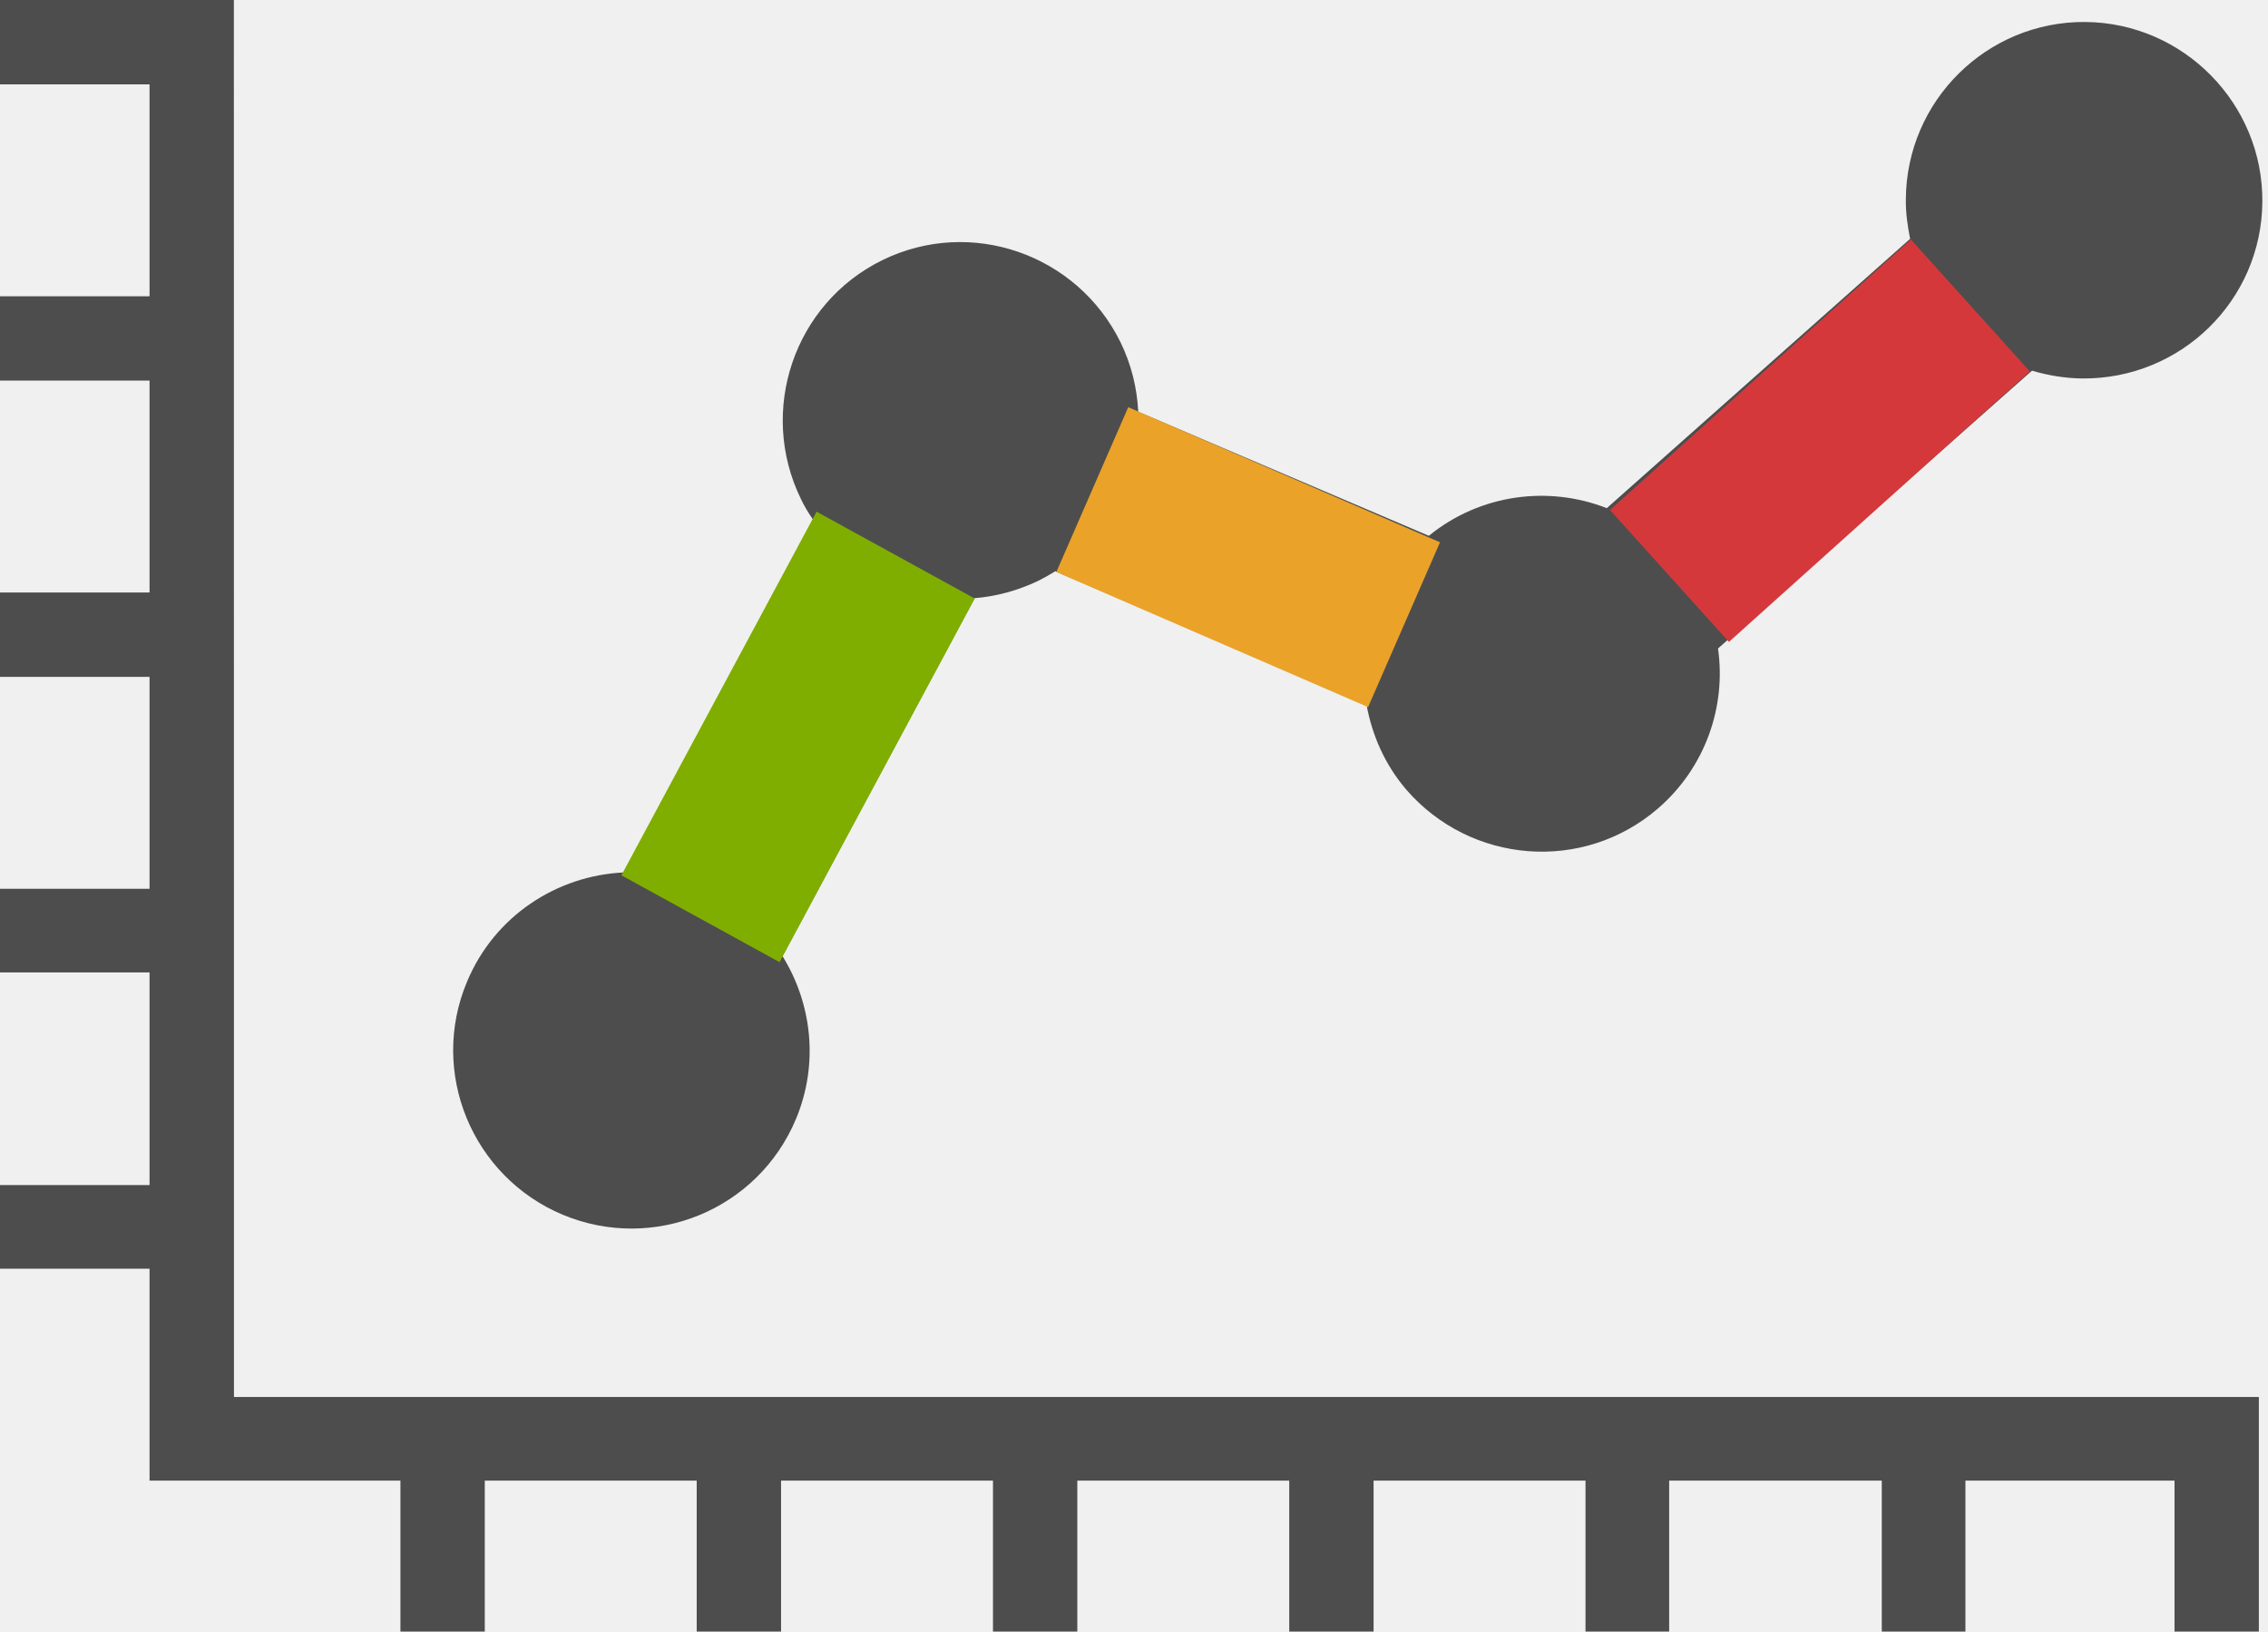
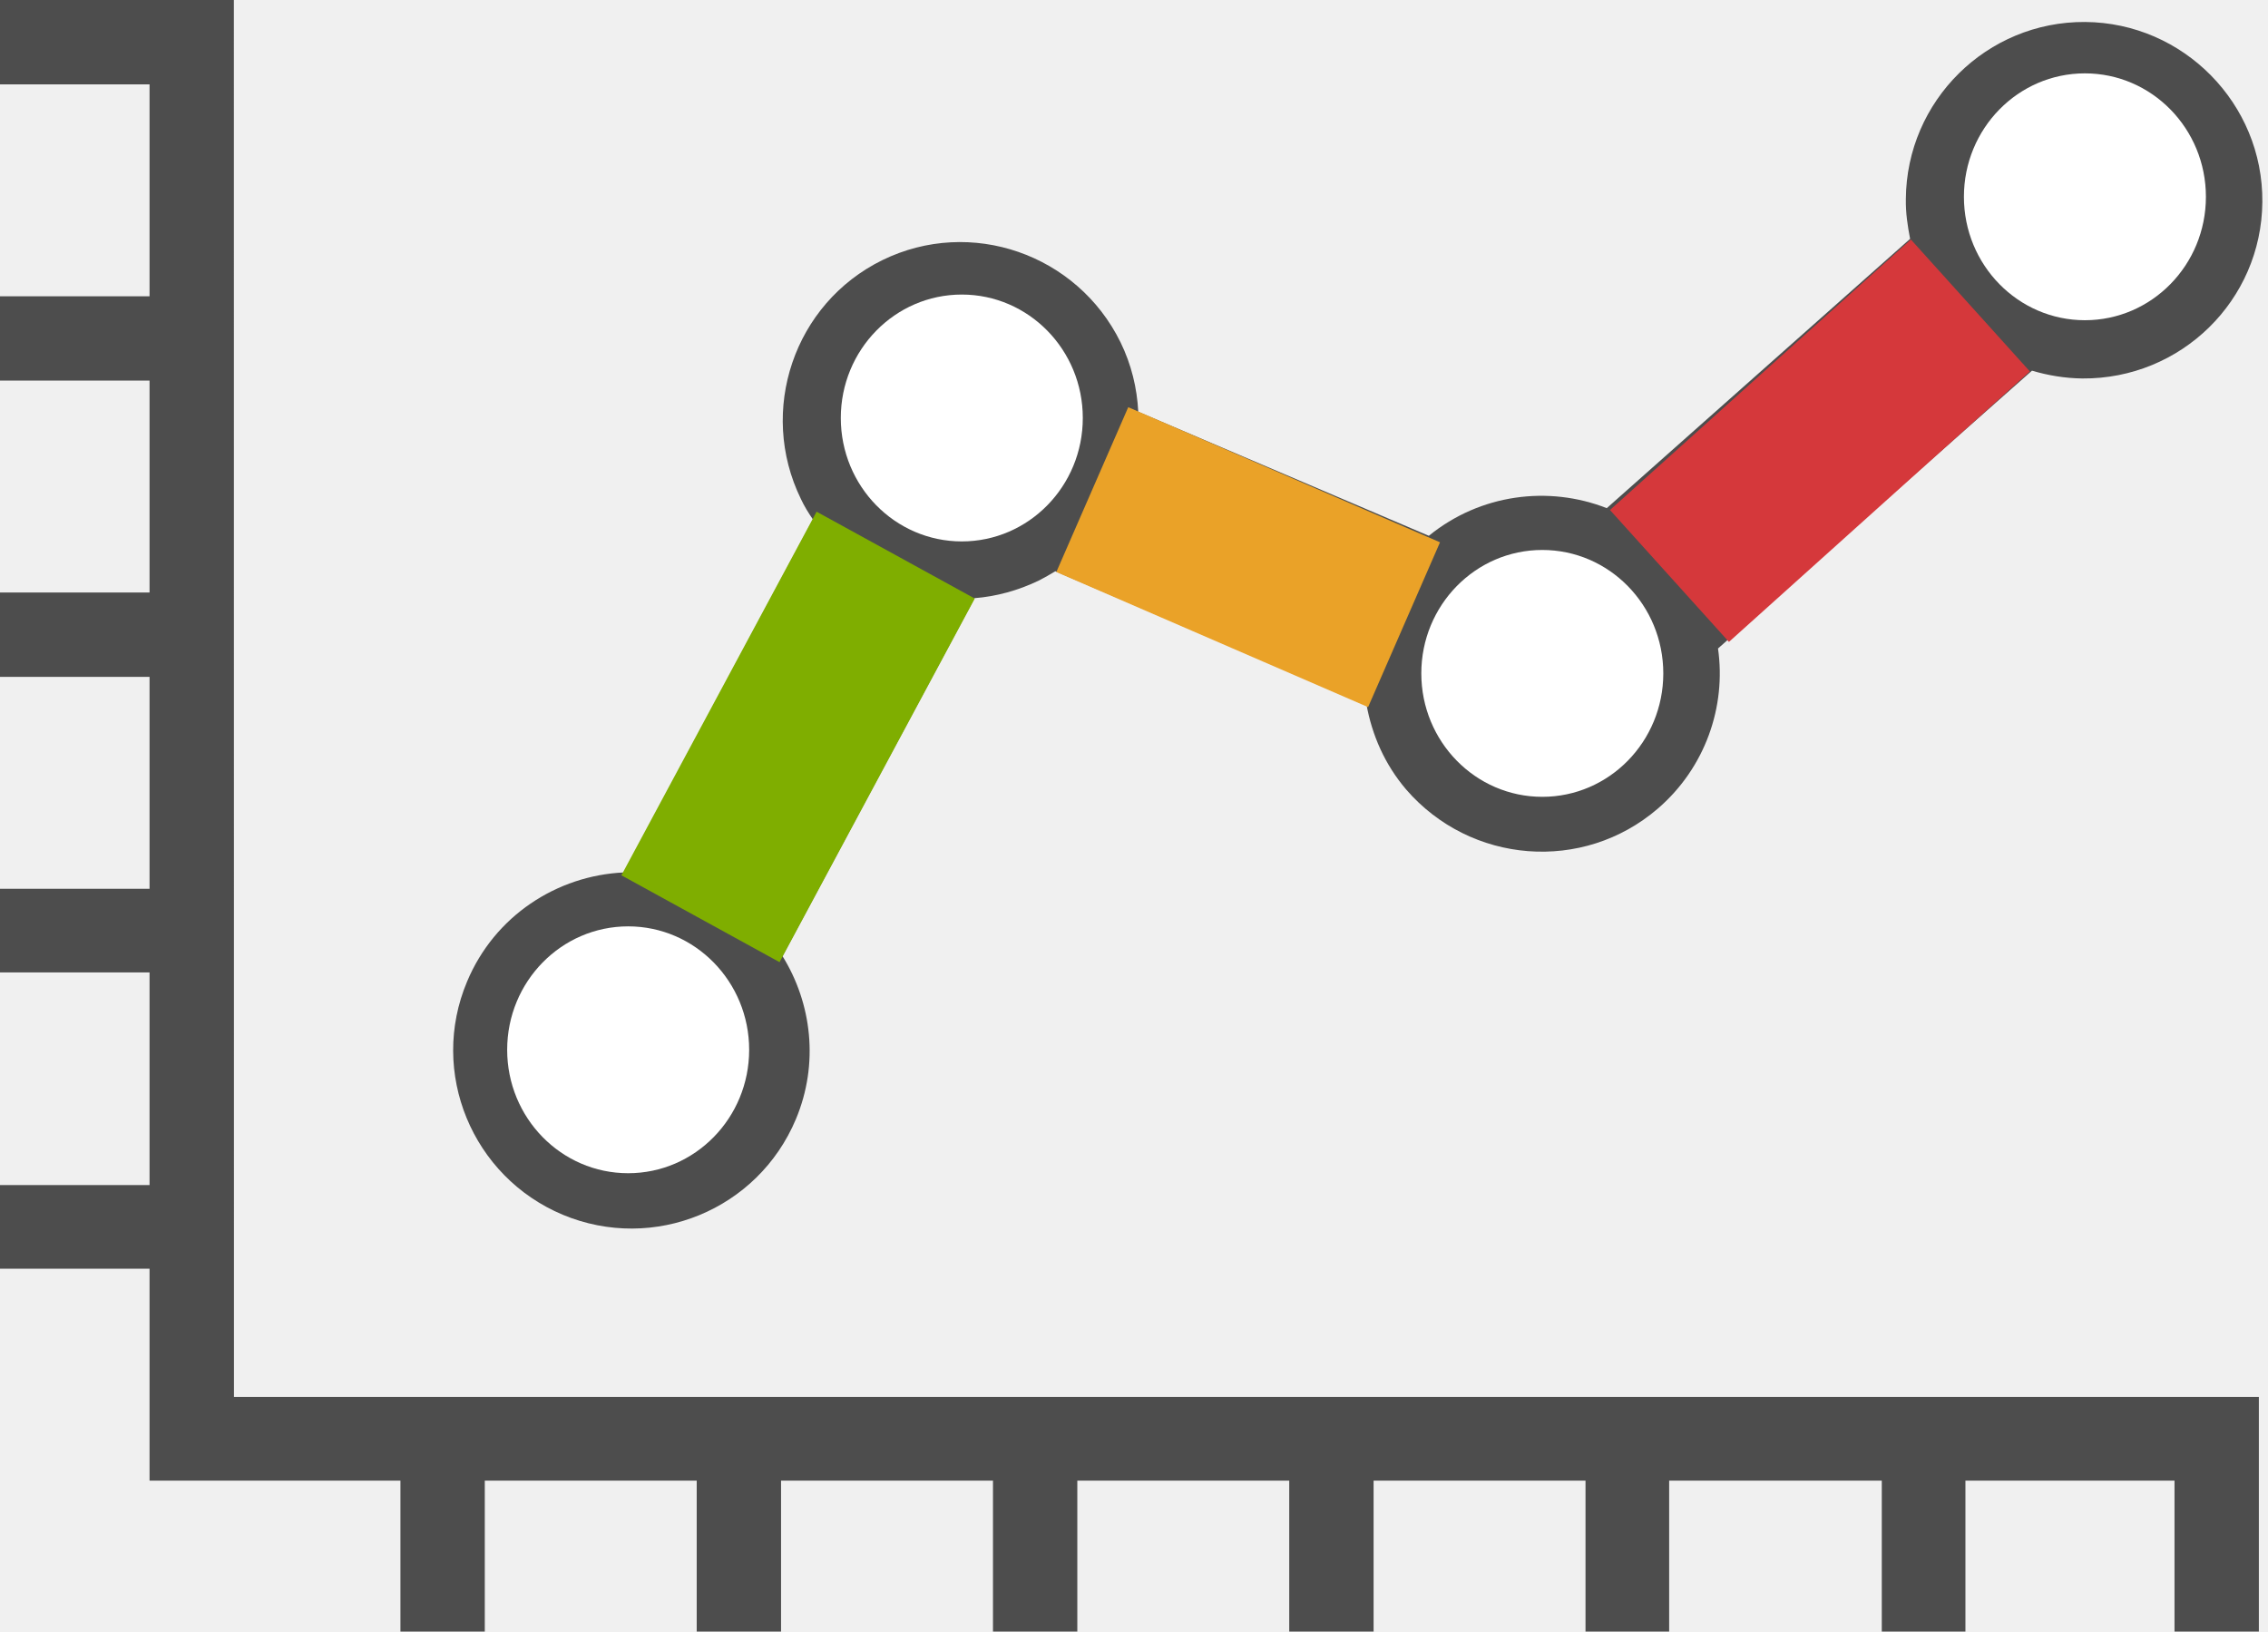
<svg xmlns="http://www.w3.org/2000/svg" version="1.0" x="0px" y="0px" width="100px" height="71.937px" viewBox="0 0 100 71.937" overflow="visible" enable-background="new 0 0 100 71.937" xml:space="preserve" id="svg2">
  <defs id="defs8" />
-   <g id="g2987" style="fill:#4d4d4d;fill-opacity:1">
-     <path style="fill:#4d4d4d;fill-opacity:1" id="path2987" d="m 0,0 0,3.719 6.594,0 0,9.344 -6.594,0 0,3.719 6.594,0 0,9.344 -6.594,0 0,3.719 6.594,0 0,9.344 -6.594,0 0,3.688 6.594,0 0,9.375 -6.594,0 0,3.688 6.594,0 0,9.344 11.062,0 0,6.656 3.719,0 0,-6.656 9.344,0 0,6.656 3.719,0 0,-6.656 9.344,0 0,6.656 3.719,0 0,-6.656 9.344,0 0,6.656 3.719,0 0,-6.656 9.344,0 0,6.656 3.688,0 0,-6.656 9.375,0 0,6.656 3.688,0 0,-6.656 9.219,0 0,6.656 3.719,0 0,-10.312 0,-0.031 -89.281,0 L 10.312,0 0,0 z m 91.938,0.969 c -4.336,-0.029 -7.878,3.473 -7.906,7.812 -0.01,0.61 0.077,1.178 0.188,1.75 l -13.375,11.875 C 68.282,21.401 65.269,21.777 63,23.625 L 50.188,18.156 c -0.053,-1.037 -0.299,-2.074 -0.781,-3.062 -1.912,-3.894 -6.607,-5.53 -10.5,-3.625 -3.899,1.912 -5.494,6.636 -3.594,10.531 0.151,0.326 0.331,0.613 0.531,0.906 L 27.5,38.469 c -2.94,0.136 -5.695,1.913 -6.906,4.812 -1.685,4 0.222,8.605 4.219,10.281 4.012,1.673 8.605,-0.216 10.281,-4.219 1.021,-2.439 0.701,-5.101 -0.594,-7.188 L 42.969,26.375 c 0.958,-0.075 1.927,-0.338 2.844,-0.781 0.256,-0.131 0.472,-0.258 0.719,-0.406 L 60.25,31.062 c 0.246,1.351 0.802,2.636 1.75,3.75 2.847,3.288 7.798,3.679 11.094,0.844 2.099,-1.807 3.023,-4.508 2.656,-7.062 l 13.844,-12.25 c 0.716,0.212 1.46,0.335 2.219,0.344 4.352,0.034 7.902,-3.442 7.938,-7.781 0.038,-4.334 -3.478,-7.905 -7.812,-7.938 z" />
-   </g>
+   <path d="m 0,0 0,3.719 6.594,0 0,9.344 -6.594,0 0,3.719 6.594,0 0,9.344 -6.594,0 0,3.719 6.594,0 0,9.344 -6.594,0 0,3.688 6.594,0 0,9.375 -6.594,0 0,3.688 6.594,0 0,9.344 11.062,0 0,6.656 3.719,0 0,-6.656 9.344,0 0,6.656 3.719,0 0,-6.656 9.344,0 0,6.656 3.719,0 0,-6.656 9.344,0 0,6.656 3.719,0 0,-6.656 9.344,0 0,6.656 3.688,0 0,-6.656 9.375,0 0,6.656 3.688,0 0,-6.656 9.219,0 0,6.656 3.719,0 0,-10.312 0,-0.031 -89.281,0 L 10.312,0 0,0 z m 91.938,0.969 c -4.336,-0.029 -7.878,3.473 -7.906,7.812 -0.01,0.61 0.077,1.178 0.188,1.75 l -13.375,11.875 C 68.282,21.401 65.269,21.777 63,23.625 L 50.188,18.156 c -0.053,-1.037 -0.299,-2.074 -0.781,-3.062 -1.912,-3.894 -6.607,-5.53 -10.5,-3.625 -3.899,1.912 -5.494,6.636 -3.594,10.531 0.151,0.326 0.331,0.613 0.531,0.906 L 27.5,38.469 c -2.94,0.136 -5.695,1.913 -6.906,4.812 -1.685,4 0.222,8.605 4.219,10.281 4.012,1.673 8.605,-0.216 10.281,-4.219 1.021,-2.439 0.701,-5.101 -0.594,-7.188 L 42.969,26.375 c 0.958,-0.075 1.927,-0.338 2.844,-0.781 0.256,-0.131 0.472,-0.258 0.719,-0.406 L 60.25,31.062 c 0.246,1.351 0.802,2.636 1.75,3.75 2.847,3.288 7.798,3.679 11.094,0.844 2.099,-1.807 3.023,-4.508 2.656,-7.062 l 13.844,-12.25 c 0.716,0.212 1.46,0.335 2.219,0.344 4.352,0.034 7.902,-3.442 7.938,-7.781 0.038,-4.334 -3.478,-7.905 -7.812,-7.938 z" id="path2987" style="fill:#4d4d4d;fill-opacity:1" />
  <rect style="fill:#7fae00;fill-opacity:1;stroke:#7fae00;stroke-opacity:1;opacity:1;stroke-width:0.2;stroke-miterlimit:4;stroke-dasharray:none" id="rect2989" width="7.757" height="17.997" x="-50.253" y="-20.541" transform="matrix(-0.876517,-0.4813709,0.4729603,-0.8810838,0,0)" />
  <path style="fill:#eaa228;fill-opacity:1;stroke:#eaa228;stroke-width:3.015;stroke-miterlimit:4;stroke-opacity:1;stroke-dasharray:none" d="m 50.527,19.936 c 3.66,1.586 7.319,3.172 10.979,4.758 -0.655,1.501 -1.31,3.002 -1.965,4.504 -3.66,-1.586 -7.319,-3.172 -10.979,-4.758 0.655,-1.501 1.31,-3.002 1.965,-4.504 z" id="rect3759" />
  <rect style="fill:#d5383b;fill-opacity:1;stroke:#d5383b;stroke-width:3.1;stroke-miterlimit:4;stroke-opacity:1;stroke-dasharray:none" id="rect3766" width="14.74" height="4.732" x="39.202" y="65.729" transform="matrix(0.7437091,-0.6685034,0.6697575,0.7425799,0,0)" />
+   <path style="fill:#ffffff;fill-opacity:1;stroke:none" id="path4394" d="m 46.88,18.861 a 3.826,3.287 0 1 1 -7.652,0 3.826,3.287 0 1 1 7.652,0 z" transform="matrix(1.394366,0,0,1.655738,-17.62561,-12.79867)" />
+   <path style="fill:#ffffff;fill-opacity:1;stroke:none" id="path4394-7" d="m 46.88,18.861 a 3.826,3.287 0 1 1 -7.652,0 3.826,3.287 0 1 1 7.652,0 z" transform="matrix(1.394366,0,0,1.655738,7.969621,-1.536775)" />
+   <path style="fill:#ffffff;fill-opacity:1;stroke:none" id="path4394-4" d="m 46.88,18.861 a 3.826,3.287 0 1 1 -7.652,0 3.826,3.287 0 1 1 7.652,0 z" transform="matrix(1.394366,0,0,1.655738,31.89442,-22.5518)" />
+   <path style="fill:#ffffff;fill-opacity:1;stroke:none" id="path4394-1" d="m 46.88,18.861 a 3.826,3.287 0 1 1 -7.652,0 3.826,3.287 0 1 1 7.652,0 z" transform="matrix(1.394366,0,0,1.655738,-32.33612,15.05971)" />
</svg>
